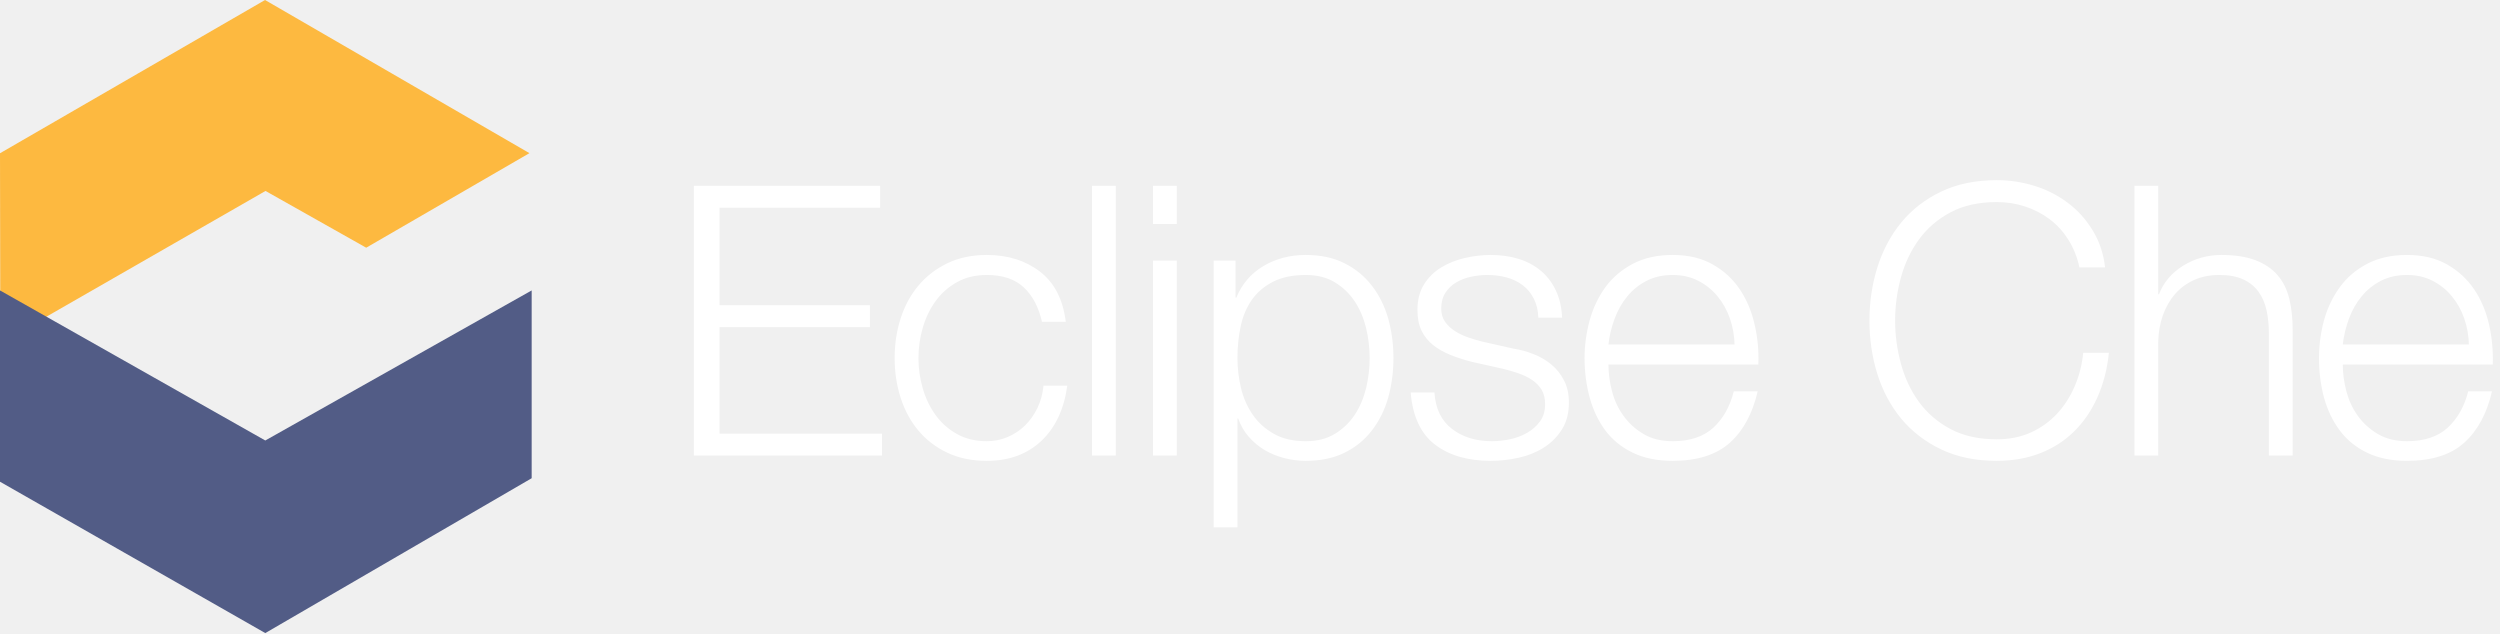
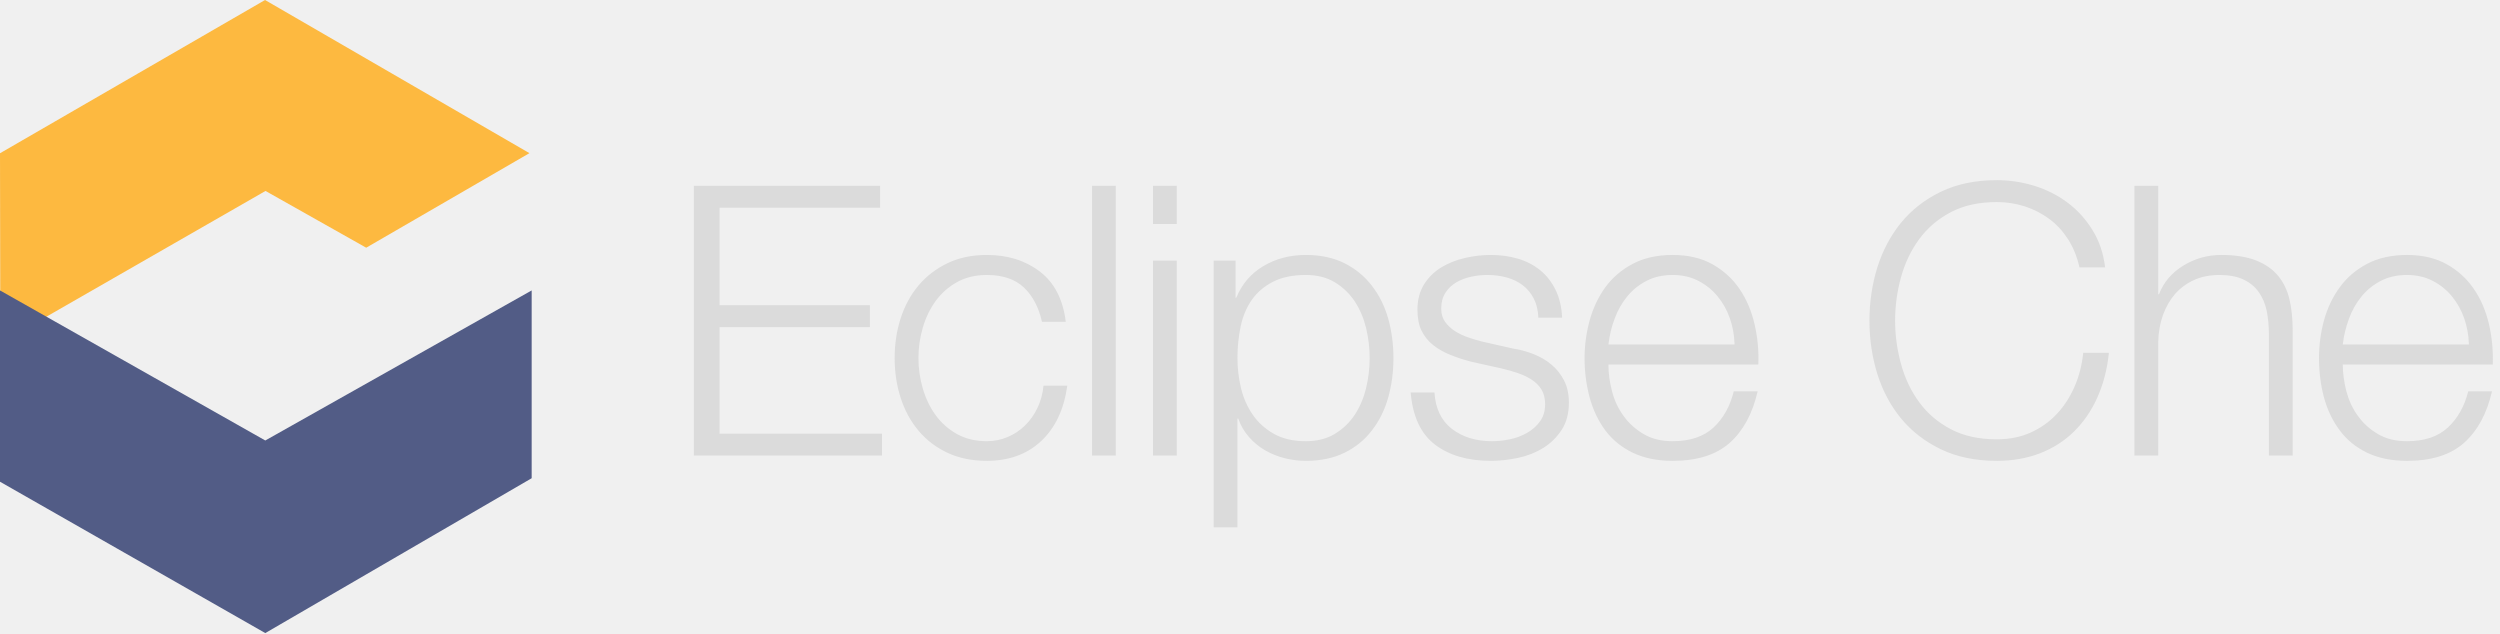
<svg xmlns="http://www.w3.org/2000/svg" height="100%" width="200px" version="1.1" viewBox="0 0 225 57">
  <g fill-rule="evenodd" stroke="none" stroke-width="1" fill="none">
    <path d="M0.032,30.88l-0.032-17.087,23.853-13.793,23.796,13.784-14.691,8.51-9.062-5.109-23.864,13.695z" fill="#fdb940" />
    <path d="M0,43.355l23.876,13.622,23.974-13.937v-16.902l-23.974,13.506-23.876-13.506v17.217z" fill="#525c86" />
-     <path fill="#ffffff" class="outer-fill" d="M62.448,16.724v24.276h16.932v-1.972h-14.62v-9.588h13.532v-1.972h-13.532v-8.772h14.45v-1.972h-16.762zm31.33,12.24h2.142c-0.249-2.017-1.026-3.525-2.329-4.522s-2.896-1.496-4.777-1.496c-1.337,0-2.522,0.249-3.553,0.748s-1.898,1.167-2.601,2.006-1.235,1.819-1.598,2.941-0.544,2.318-0.544,3.587,0.181,2.465,0.544,3.587,0.895,2.102,1.598,2.941,1.57,1.502,2.601,1.989,2.216,0.731,3.553,0.731c1.995,0,3.627-0.595,4.896-1.785s2.051-2.85,2.346-4.981h-2.142c-0.068,0.725-0.249,1.394-0.544,2.006s-0.669,1.139-1.122,1.581-0.975,0.788-1.564,1.037-1.213,0.374-1.87,0.374c-1.02,0-1.915-0.215-2.686-0.646s-1.411-0.997-1.921-1.7-0.895-1.502-1.156-2.397-0.391-1.808-0.391-2.737,0.13-1.842,0.391-2.737,0.646-1.694,1.156-2.397,1.15-1.269,1.921-1.7,1.666-0.646,2.686-0.646c1.428,0,2.539,0.374,3.332,1.122s1.337,1.779,1.632,3.094zm4.504-12.24v24.276h2.138v-24.276h-2.138zm5.488,0v3.434h2.14v-3.434h-2.14zm0,6.732v17.544h2.14v-17.544h-2.14zm5.46,0v24.004h2.14v-9.792h0.07c0.22,0.635,0.55,1.19,0.97,1.666s0.9,0.873,1.44,1.19c0.55,0.317,1.14,0.555,1.77,0.714s1.27,0.238,1.9,0.238c1.34,0,2.5-0.244,3.49-0.731s1.81-1.156,2.46-2.006c0.66-0.85,1.15-1.836,1.47-2.958,0.31-1.122,0.47-2.306,0.47-3.553s-0.16-2.431-0.47-3.553c-0.32-1.122-0.81-2.108-1.47-2.958-0.65-0.85-1.47-1.524-2.46-2.023s-2.15-0.748-3.49-0.748c-1.42,0-2.7,0.334-3.82,1.003s-1.93,1.615-2.43,2.839h-0.07v-3.332h-1.97zm14.04,8.772c0,0.907-0.11,1.808-0.32,2.703-0.22,0.895-0.56,1.694-1.02,2.397-0.47,0.703-1.06,1.275-1.79,1.717-0.72,0.442-1.6,0.663-2.62,0.663-1.13,0-2.09-0.221-2.87-0.663s-1.42-1.014-1.9-1.717c-0.49-0.703-0.84-1.502-1.06-2.397-0.21-0.895-0.32-1.796-0.32-2.703,0-0.997,0.1-1.949,0.29-2.856s0.53-1.7,1-2.38c0.48-0.68,1.11-1.224,1.91-1.632,0.79-0.408,1.78-0.612,2.95-0.612,1.02,0,1.9,0.221,2.62,0.663,0.73,0.442,1.32,1.014,1.79,1.717,0.46,0.703,0.8,1.502,1.02,2.397,0.21,0.895,0.32,1.796,0.32,2.703zm15.18-3.638h2.14c-0.04-0.952-0.24-1.779-0.58-2.482s-0.79-1.292-1.37-1.768-1.25-0.827-2.01-1.054-1.58-0.34-2.46-0.34c-0.77,0-1.55,0.091-2.33,0.272-0.79,0.181-1.49,0.465-2.13,0.85-0.63,0.385-1.15,0.895-1.55,1.53-0.39,0.635-0.59,1.394-0.59,2.278,0,0.748,0.12,1.377,0.37,1.887s0.6,0.941,1.04,1.292,0.96,0.646,1.55,0.884,1.23,0.448,1.94,0.629l2.75,0.612c0.48,0.113,0.95,0.249,1.41,0.408,0.47,0.159,0.88,0.357,1.24,0.595s0.65,0.533,0.87,0.884c0.21,0.351,0.32,0.788,0.32,1.309,0,0.612-0.15,1.128-0.46,1.547-0.3,0.419-0.69,0.765-1.17,1.037s-0.99,0.465-1.55,0.578c-0.55,0.113-1.09,0.17-1.61,0.17-1.43,0-2.63-0.368-3.59-1.105s-1.49-1.83-1.58-3.281h-2.14c0.18,2.153,0.91,3.717,2.19,4.692s2.95,1.462,5.02,1.462c0.81,0,1.64-0.091,2.48-0.272s1.59-0.482,2.26-0.901,1.22-0.963,1.65-1.632,0.64-1.479,0.64-2.431c0-0.771-0.14-1.439-0.44-2.006-0.29-0.567-0.67-1.043-1.14-1.428-0.46-0.385-0.99-0.697-1.6-0.935-0.6-0.238-1.2-0.402-1.81-0.493l-2.86-0.646c-0.36-0.091-0.76-0.21-1.19-0.357s-0.83-0.334-1.19-0.561-0.66-0.504-0.9-0.833-0.36-0.731-0.36-1.207c0-0.567,0.13-1.043,0.38-1.428s0.57-0.697,0.98-0.935,0.86-0.408,1.35-0.51c0.48-0.102,0.96-0.153,1.44-0.153,0.61,0,1.19,0.074,1.73,0.221,0.55,0.147,1.03,0.38,1.45,0.697s0.75,0.72,1,1.207,0.39,1.06,0.41,1.717zm17.66,2.414h-11.35c0.09-0.793,0.27-1.57,0.56-2.329,0.28-0.759,0.66-1.428,1.14-2.006,0.47-0.578,1.05-1.043,1.73-1.394s1.46-0.527,2.35-0.527c0.86,0,1.63,0.176,2.31,0.527s1.26,0.816,1.73,1.394c0.48,0.578,0.85,1.241,1.11,1.989s0.4,1.53,0.42,2.346zm-11.35,1.802h13.49c0.05-1.224-0.06-2.431-0.34-3.621-0.27-1.19-0.72-2.244-1.34-3.162s-1.43-1.66-2.43-2.227-2.2-0.85-3.6-0.85c-1.39,0-2.58,0.266-3.59,0.799s-1.83,1.235-2.47,2.108c-0.63,0.873-1.1,1.864-1.41,2.975-0.3,1.111-0.46,2.244-0.46,3.4,0,1.247,0.16,2.431,0.46,3.553,0.31,1.122,0.78,2.108,1.41,2.958,0.64,0.85,1.46,1.519,2.47,2.006s2.2,0.731,3.59,0.731c2.22,0,3.93-0.544,5.15-1.632,1.21-1.088,2.04-2.629,2.5-4.624h-2.15c-0.34,1.36-0.95,2.448-1.83,3.264-0.89,0.816-2.11,1.224-3.67,1.224-1.02,0-1.9-0.215-2.62-0.646-0.73-0.431-1.33-0.975-1.8-1.632-0.48-0.657-0.83-1.4-1.04-2.227-0.22-0.827-0.32-1.626-0.32-2.397zm42.39-8.738h2.31c-0.15-1.269-0.53-2.391-1.14-3.366-0.6-0.975-1.34-1.796-2.24-2.465-0.89-0.669-1.89-1.173-2.99-1.513s-2.23-0.51-3.38-0.51c-1.91,0-3.58,0.346-5.02,1.037s-2.63,1.621-3.59,2.788c-0.95,1.167-1.66,2.51-2.14,4.029-0.47,1.519-0.71,3.117-0.71,4.794s0.24,3.275,0.71,4.794c0.48,1.519,1.19,2.856,2.14,4.012,0.96,1.156,2.15,2.08,3.59,2.771s3.11,1.037,5.02,1.037c1.42,0,2.72-0.227,3.89-0.68s2.18-1.099,3.04-1.938,1.57-1.859,2.11-3.06,0.9-2.55,1.05-4.046h-2.31c-0.11,1.088-0.37,2.102-0.78,3.043s-0.94,1.762-1.6,2.465-1.44,1.258-2.34,1.666c-0.91,0.408-1.93,0.612-3.06,0.612-1.61,0-3-0.306-4.15-0.918-1.16-0.612-2.1-1.422-2.84-2.431s-1.28-2.153-1.63-3.434-0.53-2.578-0.53-3.893c0-1.337,0.18-2.641,0.53-3.91s0.89-2.408,1.63-3.417,1.68-1.819,2.84-2.431c1.15-0.612,2.54-0.918,4.15-0.918,0.88,0,1.72,0.13,2.53,0.391,0.8,0.261,1.54,0.64,2.21,1.139s1.23,1.116,1.7,1.853c0.46,0.737,0.8,1.57,1,2.499zm4.95-7.344v24.276h2.14v-10.234c0.02-0.861,0.16-1.66,0.42-2.397,0.27-0.737,0.63-1.371,1.09-1.904,0.47-0.533,1.03-0.952,1.7-1.258s1.44-0.459,2.3-0.459,1.58,0.136,2.16,0.408,1.03,0.646,1.37,1.122,0.58,1.037,0.72,1.683c0.13,0.646,0.2,1.343,0.2,2.091v10.948h2.14v-11.288c0-1.043-0.1-1.983-0.3-2.822-0.21-0.839-0.56-1.547-1.06-2.125-0.49-0.578-1.16-1.026-1.98-1.343-0.83-0.317-1.86-0.476-3.08-0.476-1.25,0-2.39,0.323-3.44,0.969-1.04,0.646-1.76,1.502-2.17,2.567h-0.07v-9.758h-2.14zm30.1,14.28h-11.35c0.09-0.793,0.28-1.57,0.56-2.329s0.66-1.428,1.14-2.006c0.47-0.578,1.05-1.043,1.73-1.394s1.46-0.527,2.35-0.527c0.86,0,1.63,0.176,2.31,0.527s1.26,0.816,1.73,1.394c0.48,0.578,0.85,1.241,1.11,1.989s0.4,1.53,0.42,2.346zm-11.35,1.802h13.5c0.04-1.224-0.07-2.431-0.34-3.621-0.28-1.19-0.72-2.244-1.35-3.162-0.62-0.918-1.43-1.66-2.43-2.227s-2.2-0.85-3.6-0.85c-1.38,0-2.58,0.266-3.59,0.799s-1.83,1.235-2.46,2.108c-0.64,0.873-1.11,1.864-1.42,2.975-0.3,1.111-0.45,2.244-0.45,3.4,0,1.247,0.15,2.431,0.45,3.553,0.31,1.122,0.78,2.108,1.42,2.958,0.63,0.85,1.45,1.519,2.46,2.006s2.21,0.731,3.59,0.731c2.22,0,3.94-0.544,5.15-1.632s2.04-2.629,2.5-4.624h-2.14c-0.34,1.36-0.96,2.448-1.84,3.264s-2.11,1.224-3.67,1.224c-1.02,0-1.89-0.215-2.62-0.646s-1.33-0.975-1.8-1.632c-0.48-0.657-0.82-1.4-1.04-2.227-0.21-0.827-0.32-1.626-0.32-2.397z" />
+     <path fill="#dbdbdb" class="outer-fill" d="M62.448,16.724v24.276h16.932v-1.972h-14.62v-9.588h13.532v-1.972h-13.532v-8.772h14.45v-1.972h-16.762zm31.33,12.24h2.142c-0.249-2.017-1.026-3.525-2.329-4.522s-2.896-1.496-4.777-1.496c-1.337,0-2.522,0.249-3.553,0.748s-1.898,1.167-2.601,2.006-1.235,1.819-1.598,2.941-0.544,2.318-0.544,3.587,0.181,2.465,0.544,3.587,0.895,2.102,1.598,2.941,1.57,1.502,2.601,1.989,2.216,0.731,3.553,0.731c1.995,0,3.627-0.595,4.896-1.785s2.051-2.85,2.346-4.981h-2.142c-0.068,0.725-0.249,1.394-0.544,2.006s-0.669,1.139-1.122,1.581-0.975,0.788-1.564,1.037-1.213,0.374-1.87,0.374c-1.02,0-1.915-0.215-2.686-0.646s-1.411-0.997-1.921-1.7-0.895-1.502-1.156-2.397-0.391-1.808-0.391-2.737,0.13-1.842,0.391-2.737,0.646-1.694,1.156-2.397,1.15-1.269,1.921-1.7,1.666-0.646,2.686-0.646c1.428,0,2.539,0.374,3.332,1.122s1.337,1.779,1.632,3.094zm4.504-12.24v24.276h2.138v-24.276h-2.138zm5.488,0v3.434h2.14v-3.434h-2.14zm0,6.732v17.544h2.14v-17.544h-2.14zm5.46,0v24.004h2.14v-9.792h0.07c0.22,0.635,0.55,1.19,0.97,1.666s0.9,0.873,1.44,1.19c0.55,0.317,1.14,0.555,1.77,0.714s1.27,0.238,1.9,0.238c1.34,0,2.5-0.244,3.49-0.731s1.81-1.156,2.46-2.006c0.66-0.85,1.15-1.836,1.47-2.958,0.31-1.122,0.47-2.306,0.47-3.553s-0.16-2.431-0.47-3.553c-0.32-1.122-0.81-2.108-1.47-2.958-0.65-0.85-1.47-1.524-2.46-2.023s-2.15-0.748-3.49-0.748c-1.42,0-2.7,0.334-3.82,1.003s-1.93,1.615-2.43,2.839h-0.07v-3.332h-1.97zm14.04,8.772c0,0.907-0.11,1.808-0.32,2.703-0.22,0.895-0.56,1.694-1.02,2.397-0.47,0.703-1.06,1.275-1.79,1.717-0.72,0.442-1.6,0.663-2.62,0.663-1.13,0-2.09-0.221-2.87-0.663s-1.42-1.014-1.9-1.717c-0.49-0.703-0.84-1.502-1.06-2.397-0.21-0.895-0.32-1.796-0.32-2.703,0-0.997,0.1-1.949,0.29-2.856s0.53-1.7,1-2.38c0.48-0.68,1.11-1.224,1.91-1.632,0.79-0.408,1.78-0.612,2.95-0.612,1.02,0,1.9,0.221,2.62,0.663,0.73,0.442,1.32,1.014,1.79,1.717,0.46,0.703,0.8,1.502,1.02,2.397,0.21,0.895,0.32,1.796,0.32,2.703zm15.18-3.638h2.14c-0.04-0.952-0.24-1.779-0.58-2.482s-0.79-1.292-1.37-1.768-1.25-0.827-2.01-1.054-1.58-0.34-2.46-0.34c-0.77,0-1.55,0.091-2.33,0.272-0.79,0.181-1.49,0.465-2.13,0.85-0.63,0.385-1.15,0.895-1.55,1.53-0.39,0.635-0.59,1.394-0.59,2.278,0,0.748,0.12,1.377,0.37,1.887s0.6,0.941,1.04,1.292,0.96,0.646,1.55,0.884,1.23,0.448,1.94,0.629l2.75,0.612c0.48,0.113,0.95,0.249,1.41,0.408,0.47,0.159,0.88,0.357,1.24,0.595s0.65,0.533,0.87,0.884c0.21,0.351,0.32,0.788,0.32,1.309,0,0.612-0.15,1.128-0.46,1.547-0.3,0.419-0.69,0.765-1.17,1.037s-0.99,0.465-1.55,0.578c-0.55,0.113-1.09,0.17-1.61,0.17-1.43,0-2.63-0.368-3.59-1.105s-1.49-1.83-1.58-3.281h-2.14c0.18,2.153,0.91,3.717,2.19,4.692s2.95,1.462,5.02,1.462c0.81,0,1.64-0.091,2.48-0.272s1.59-0.482,2.26-0.901,1.22-0.963,1.65-1.632,0.64-1.479,0.64-2.431c0-0.771-0.14-1.439-0.44-2.006-0.29-0.567-0.67-1.043-1.14-1.428-0.46-0.385-0.99-0.697-1.6-0.935-0.6-0.238-1.2-0.402-1.81-0.493l-2.86-0.646c-0.36-0.091-0.76-0.21-1.19-0.357s-0.83-0.334-1.19-0.561-0.66-0.504-0.9-0.833-0.36-0.731-0.36-1.207c0-0.567,0.13-1.043,0.38-1.428s0.57-0.697,0.98-0.935,0.86-0.408,1.35-0.51c0.48-0.102,0.96-0.153,1.44-0.153,0.61,0,1.19,0.074,1.73,0.221,0.55,0.147,1.03,0.38,1.45,0.697s0.75,0.72,1,1.207,0.39,1.06,0.41,1.717zm17.66,2.414h-11.35c0.09-0.793,0.27-1.57,0.56-2.329,0.28-0.759,0.66-1.428,1.14-2.006,0.47-0.578,1.05-1.043,1.73-1.394s1.46-0.527,2.35-0.527c0.86,0,1.63,0.176,2.31,0.527s1.26,0.816,1.73,1.394c0.48,0.578,0.85,1.241,1.11,1.989s0.4,1.53,0.42,2.346zm-11.35,1.802h13.49c0.05-1.224-0.06-2.431-0.34-3.621-0.27-1.19-0.72-2.244-1.34-3.162s-1.43-1.66-2.43-2.227-2.2-0.85-3.6-0.85c-1.39,0-2.58,0.266-3.59,0.799s-1.83,1.235-2.47,2.108c-0.63,0.873-1.1,1.864-1.41,2.975-0.3,1.111-0.46,2.244-0.46,3.4,0,1.247,0.16,2.431,0.46,3.553,0.31,1.122,0.78,2.108,1.41,2.958,0.64,0.85,1.46,1.519,2.47,2.006s2.2,0.731,3.59,0.731c2.22,0,3.93-0.544,5.15-1.632,1.21-1.088,2.04-2.629,2.5-4.624h-2.15c-0.34,1.36-0.95,2.448-1.83,3.264-0.89,0.816-2.11,1.224-3.67,1.224-1.02,0-1.9-0.215-2.62-0.646-0.73-0.431-1.33-0.975-1.8-1.632-0.48-0.657-0.83-1.4-1.04-2.227-0.22-0.827-0.32-1.626-0.32-2.397zm42.39-8.738h2.31c-0.15-1.269-0.53-2.391-1.14-3.366-0.6-0.975-1.34-1.796-2.24-2.465-0.89-0.669-1.89-1.173-2.99-1.513s-2.23-0.51-3.38-0.51c-1.91,0-3.58,0.346-5.02,1.037s-2.63,1.621-3.59,2.788c-0.95,1.167-1.66,2.51-2.14,4.029-0.47,1.519-0.71,3.117-0.71,4.794s0.24,3.275,0.71,4.794c0.48,1.519,1.19,2.856,2.14,4.012,0.96,1.156,2.15,2.08,3.59,2.771s3.11,1.037,5.02,1.037c1.42,0,2.72-0.227,3.89-0.68s2.18-1.099,3.04-1.938,1.57-1.859,2.11-3.06,0.9-2.55,1.05-4.046h-2.31c-0.11,1.088-0.37,2.102-0.78,3.043s-0.94,1.762-1.6,2.465-1.44,1.258-2.34,1.666c-0.91,0.408-1.93,0.612-3.06,0.612-1.61,0-3-0.306-4.15-0.918-1.16-0.612-2.1-1.422-2.84-2.431s-1.28-2.153-1.63-3.434-0.53-2.578-0.53-3.893c0-1.337,0.18-2.641,0.53-3.91s0.89-2.408,1.63-3.417,1.68-1.819,2.84-2.431c1.15-0.612,2.54-0.918,4.15-0.918,0.88,0,1.72,0.13,2.53,0.391,0.8,0.261,1.54,0.64,2.21,1.139s1.23,1.116,1.7,1.853c0.46,0.737,0.8,1.57,1,2.499zm4.95-7.344v24.276h2.14v-10.234c0.02-0.861,0.16-1.66,0.42-2.397,0.27-0.737,0.63-1.371,1.09-1.904,0.47-0.533,1.03-0.952,1.7-1.258s1.44-0.459,2.3-0.459,1.58,0.136,2.16,0.408,1.03,0.646,1.37,1.122,0.58,1.037,0.72,1.683c0.13,0.646,0.2,1.343,0.2,2.091v10.948h2.14v-11.288c0-1.043-0.1-1.983-0.3-2.822-0.21-0.839-0.56-1.547-1.06-2.125-0.49-0.578-1.16-1.026-1.98-1.343-0.83-0.317-1.86-0.476-3.08-0.476-1.25,0-2.39,0.323-3.44,0.969-1.04,0.646-1.76,1.502-2.17,2.567h-0.07v-9.758h-2.14zm30.1,14.28h-11.35c0.09-0.793,0.28-1.57,0.56-2.329s0.66-1.428,1.14-2.006c0.47-0.578,1.05-1.043,1.73-1.394s1.46-0.527,2.35-0.527c0.86,0,1.63,0.176,2.31,0.527s1.26,0.816,1.73,1.394c0.48,0.578,0.85,1.241,1.11,1.989s0.4,1.53,0.42,2.346zm-11.35,1.802h13.5c0.04-1.224-0.07-2.431-0.34-3.621-0.28-1.19-0.72-2.244-1.35-3.162-0.62-0.918-1.43-1.66-2.43-2.227s-2.2-0.85-3.6-0.85c-1.38,0-2.58,0.266-3.59,0.799s-1.83,1.235-2.46,2.108c-0.64,0.873-1.11,1.864-1.42,2.975-0.3,1.111-0.45,2.244-0.45,3.4,0,1.247,0.15,2.431,0.45,3.553,0.31,1.122,0.78,2.108,1.42,2.958,0.63,0.85,1.45,1.519,2.46,2.006s2.21,0.731,3.59,0.731c2.22,0,3.94-0.544,5.15-1.632s2.04-2.629,2.5-4.624h-2.14c-0.34,1.36-0.96,2.448-1.84,3.264s-2.11,1.224-3.67,1.224c-1.02,0-1.89-0.215-2.62-0.646s-1.33-0.975-1.8-1.632c-0.48-0.657-0.82-1.4-1.04-2.227-0.21-0.827-0.32-1.626-0.32-2.397z" />
  </g>
</svg>
